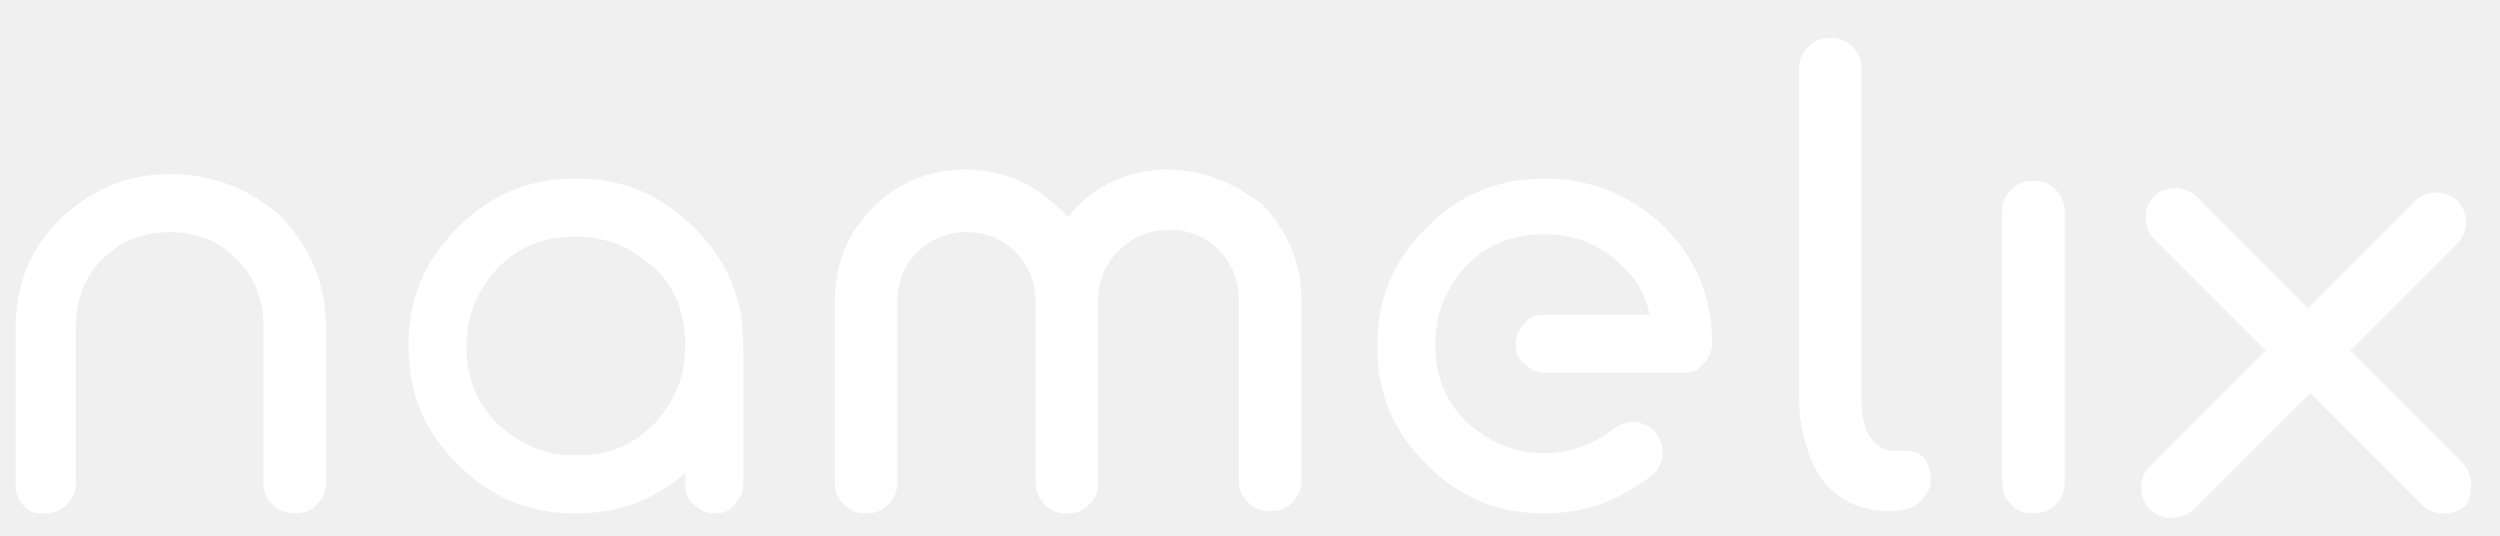
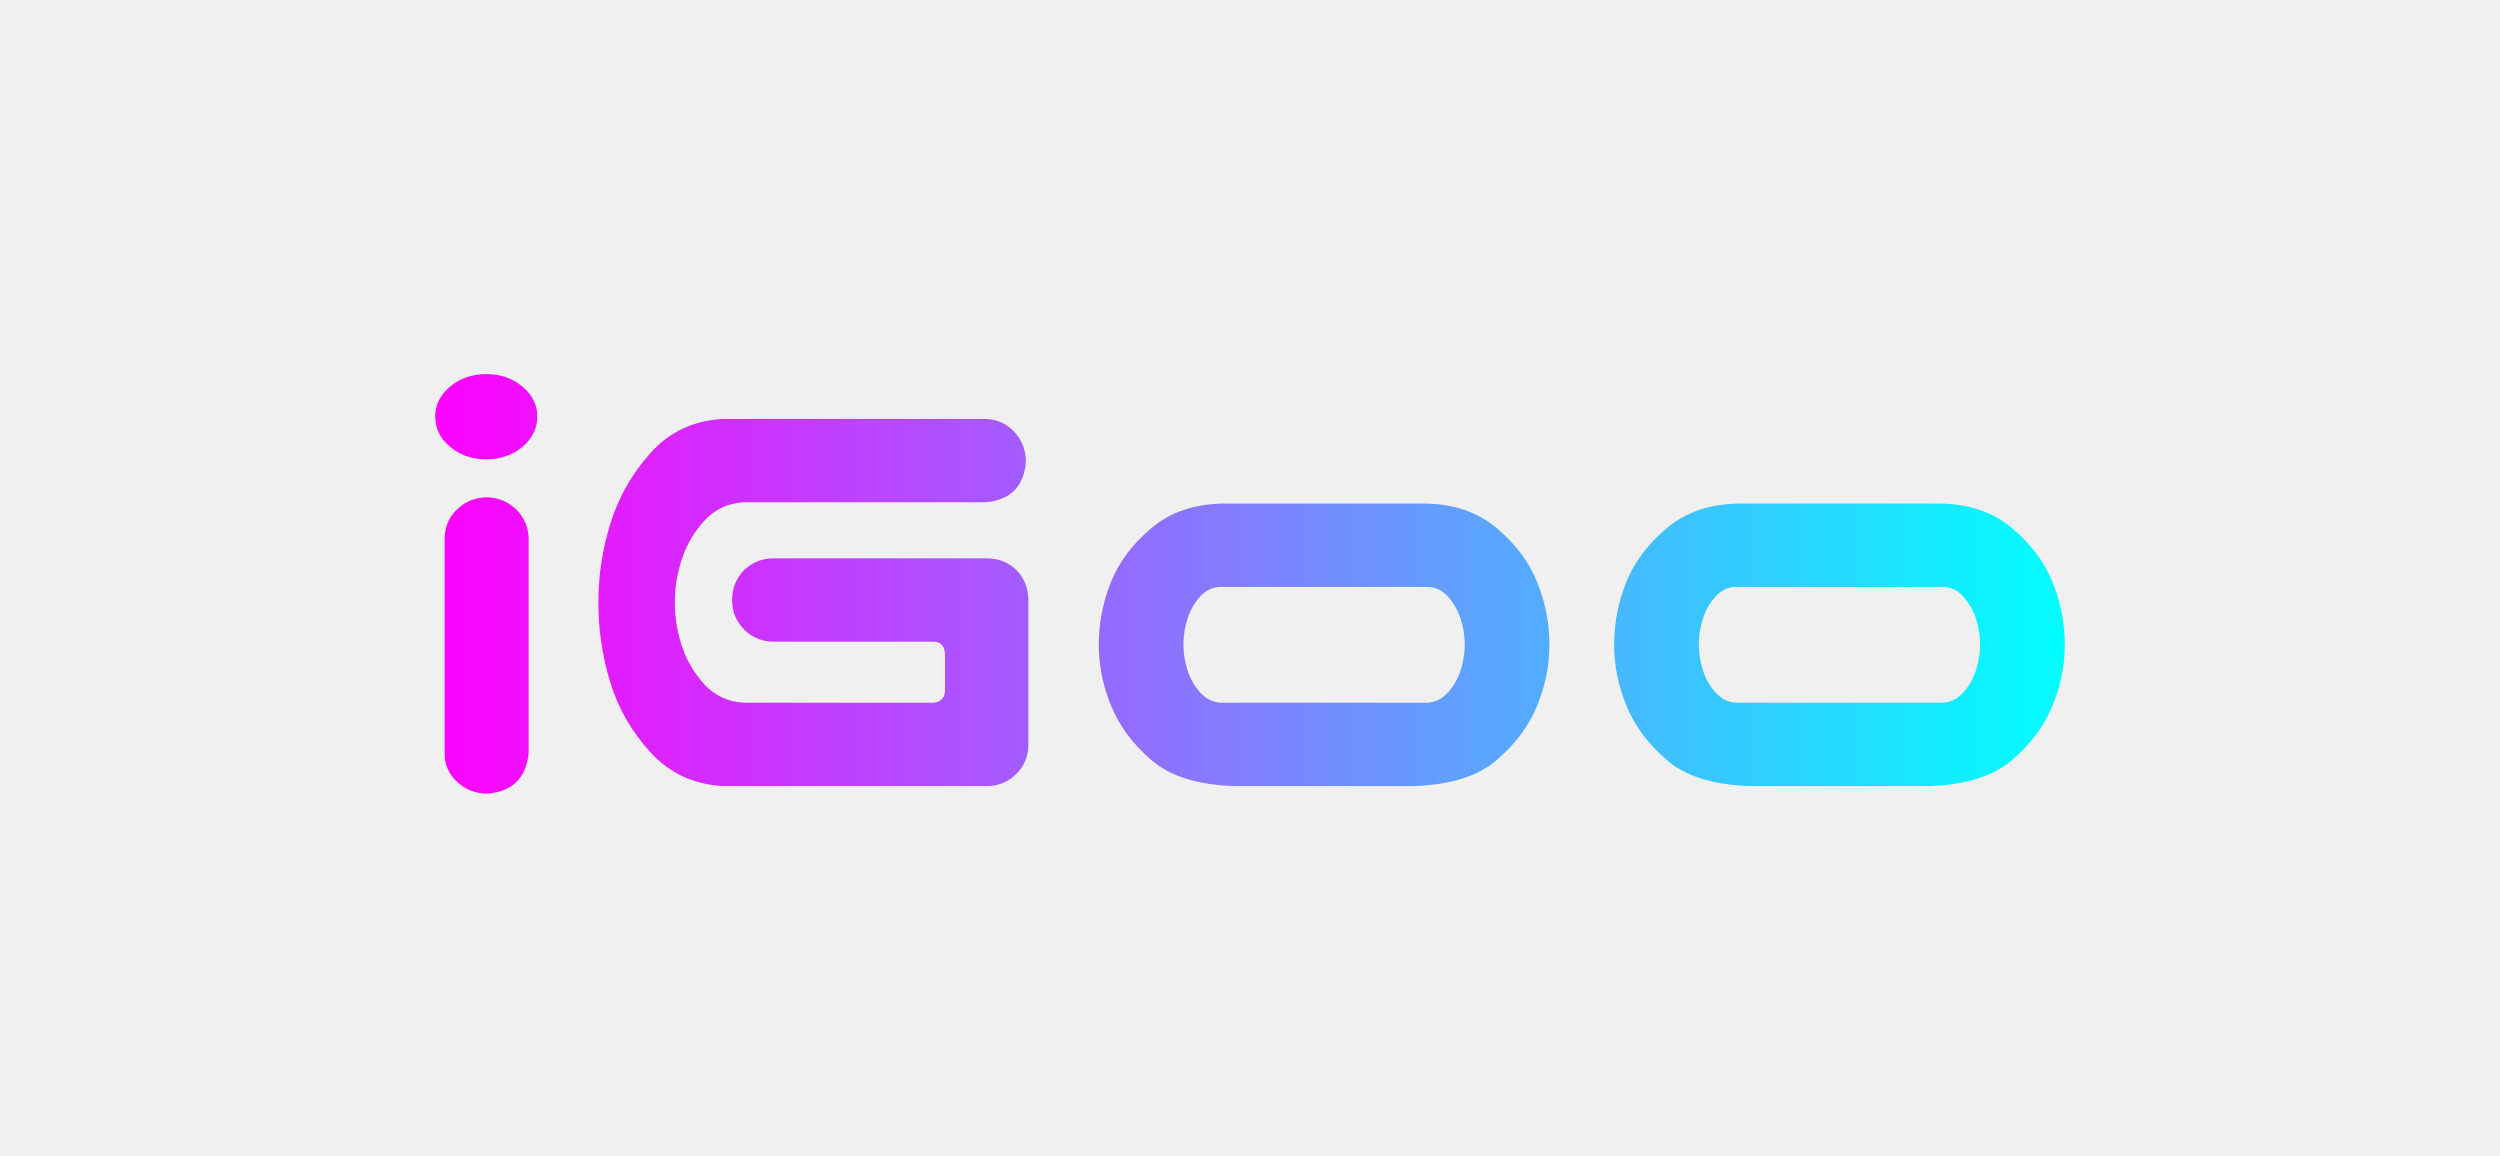
- <svg xmlns="http://www.w3.org/2000/svg" version="1.1" id="Layer_1" x="0px" y="0px" viewBox="0 0 112 24" enable-background="new 0 0 112 24" xml:space="preserve">
-   <path fill="#FFFFFF" d="M7.6,7.8c-1.9,0-3.5,0.7-4.9,2c-1.4,1.4-2,3-2,4.9v7c0,0.4,0.1,0.7,0.4,1S1.6,23,2,23c0.4,0,0.7-0.1,1-0.4  c0.3-0.3,0.4-0.6,0.4-1v-7c0-1.2,0.4-2.2,1.2-3c0.8-0.8,1.8-1.2,3-1.2c1.2,0,2.2,0.4,3,1.2c0.8,0.8,1.2,1.8,1.2,3v7  c0,0.4,0.1,0.7,0.4,1c0.3,0.3,0.6,0.4,1,0.4c0.4,0,0.7-0.1,1-0.4c0.3-0.3,0.4-0.6,0.4-1v-7c0-1.9-0.7-3.5-2-4.9  C11.1,8.4,9.5,7.8,7.6,7.8z M25.8,8c-2.1,0-3.8,0.7-5.3,2.2c-1.5,1.5-2.2,3.2-2.2,5.3c0,2.1,0.7,3.8,2.2,5.3  c1.5,1.5,3.2,2.2,5.3,2.2c1.9,0,3.5-0.6,4.9-1.8v0.5c0,0.4,0.1,0.7,0.4,0.9c0.3,0.3,0.6,0.4,0.9,0.4c0.4,0,0.7-0.1,0.9-0.4  c0.3-0.3,0.4-0.6,0.4-0.9v-6.2c0-2.1-0.7-3.8-2.2-5.3C29.6,8.7,27.9,8,25.8,8z M29.3,19c-1,1-2.1,1.4-3.5,1.4  c-1.4,0-2.5-0.5-3.5-1.4c-1-1-1.4-2.1-1.4-3.5c0-1.4,0.5-2.5,1.4-3.5c1-1,2.1-1.4,3.5-1.4c1.4,0,2.5,0.5,3.5,1.4s1.4,2.1,1.4,3.5  C30.7,16.9,30.2,18,29.3,19z M52.3,7.6c-1.6,0-3,0.6-4.1,1.7c-0.1,0.1-0.2,0.3-0.4,0.4c-0.1-0.1-0.2-0.3-0.4-0.4  c-1.1-1.1-2.5-1.7-4.2-1.7c-1.6,0-3,0.6-4.1,1.7c-1.1,1.1-1.7,2.5-1.7,4.2v8.1c0,0.4,0.1,0.7,0.4,1c0.3,0.3,0.6,0.4,1,0.4  c0.4,0,0.7-0.1,1-0.4c0.3-0.3,0.4-0.6,0.4-1v-8.1c0-0.9,0.3-1.6,0.9-2.2c0.6-0.6,1.4-0.9,2.2-0.9c0.9,0,1.6,0.3,2.2,0.9  c0.6,0.6,0.9,1.4,0.9,2.2v8.1c0,0.4,0.1,0.7,0.4,1c0.3,0.3,0.6,0.4,1,0.4c0.4,0,0.7-0.1,1-0.4c0.3-0.3,0.4-0.6,0.4-1v-8.1  c0-0.6,0.1-1.1,0.4-1.6s0.7-0.9,1.2-1.2c0.5-0.3,1-0.4,1.6-0.4c0.9,0,1.6,0.3,2.2,0.9c0.6,0.6,0.9,1.4,0.9,2.2v8.1  c0,0.4,0.1,0.7,0.4,1c0.3,0.3,0.6,0.4,1,0.4c0.4,0,0.7-0.1,1-0.4c0.3-0.3,0.4-0.6,0.4-1v-8.1c0-1.6-0.6-3-1.7-4.2  C55.3,8.2,53.9,7.6,52.3,7.6z M69.2,8c-2.1,0-3.8,0.7-5.3,2.2c-1.5,1.5-2.2,3.2-2.2,5.3c0,2.1,0.7,3.8,2.2,5.3  c1.5,1.5,3.2,2.2,5.3,2.2c1.8,0,3.4-0.6,4.8-1.7c0.3-0.2,0.4-0.5,0.5-0.9c0-0.4-0.1-0.7-0.3-1c-0.2-0.3-0.5-0.4-0.9-0.5  c-0.4,0-0.7,0.1-1,0.3c-0.9,0.7-1.9,1.1-3.1,1.1c-1.4,0-2.5-0.5-3.5-1.4c-1-1-1.4-2.1-1.4-3.5c0-1.4,0.5-2.5,1.4-3.5  c1-1,2.1-1.4,3.5-1.4c1.1,0,2.1,0.3,3,1c0.9,0.7,1.5,1.5,1.7,2.6h-4.7c-0.4,0-0.7,0.1-0.9,0.4c-0.3,0.3-0.4,0.6-0.4,0.9  c0,0.4,0.1,0.7,0.4,0.9c0.3,0.3,0.6,0.4,0.9,0.4h6.2c0.4,0,0.7-0.1,0.9-0.4c0.3-0.3,0.4-0.6,0.4-0.9c0-2.1-0.7-3.8-2.2-5.3  C73,8.7,71.2,8,69.2,8z M85.5,20.2h-0.7c-0.4,0-0.7-0.2-1-0.6c-0.3-0.4-0.4-1-0.4-1.7V3.1c0-0.4-0.1-0.7-0.4-1  c-0.3-0.3-0.6-0.4-1-0.4c-0.4,0-0.7,0.1-1,0.4c-0.3,0.3-0.4,0.6-0.4,1v14.8c0,1,0.2,1.8,0.5,2.6c0.3,0.8,0.8,1.4,1.4,1.8  c0.6,0.4,1.3,0.6,2.1,0.6h0.1c0.5,0,1-0.1,1.3-0.4c0.3-0.3,0.5-0.6,0.5-1c0-0.4-0.1-0.7-0.3-1C86.1,20.4,85.8,20.2,85.5,20.2z   M91.1,8.1c-0.4,0-0.7,0.1-1,0.4c-0.3,0.3-0.4,0.6-0.4,1v12.1c0,0.4,0.1,0.7,0.4,1c0.3,0.3,0.6,0.4,1,0.4c0.4,0,0.7-0.1,1-0.4  c0.3-0.3,0.4-0.6,0.4-1V9.5c0-0.4-0.1-0.7-0.4-1C91.8,8.2,91.5,8.1,91.1,8.1z M110.3,20.7l-5-5l4.8-4.8c0.5-0.5,0.5-1.4,0-1.9  c-0.5-0.5-1.4-0.5-1.9,0l-4.8,4.8l-5-5c-0.5-0.5-1.4-0.5-1.9,0c-0.5,0.5-0.5,1.4,0,1.9l5,5l-5.2,5.2c-0.5,0.5-0.5,1.4,0,1.9  c0.3,0.3,0.6,0.4,1,0.4c0.3,0,0.7-0.1,1-0.4l5.2-5.2l5,5c0.3,0.3,0.6,0.4,1,0.4s0.7-0.1,1-0.4C110.8,22.1,110.8,21.2,110.3,20.7z" />
+ <svg xmlns="http://www.w3.org/2000/svg" width="251.037px" height="116px" viewBox="124.481 17 251.037 116" style="background: rgba(0, 0, 0, 0);" preserveAspectRatio="xMidYMid">
+   <defs>
+     <linearGradient id="editing-gradient-gradient" x1="0" x2="1" y1="0.5" y2="0.5" gradientUnits="objectBoundingBox">
+       <stop offset="0" stop-color="#f0f" />
+       <stop offset="1" stop-color="#00ffff" />
+     </linearGradient>
+   </defs>
+   <g>
+     <g transform="translate(165.185, 96.065)">
+       <path d="M8.25-29.13L8.25-29.13L8.25-29.13Q9.94-29.06 11.13-27.91L11.13-27.91L11.13-27.91Q12.31-26.75 12.38-25.06L12.38-25.06L12.38-3.44L12.38-3.44Q12 0.31 8.25 0.63L8.25 0.63L8.25 0.63Q6.50 0.63 5.22-0.53L5.22-0.53L5.22-0.53Q3.94-1.69 3.94-3.44L3.94-3.44L3.94-25.06L3.94-25.06Q4-26.81 5.25-27.97L5.25-27.97L5.25-27.97Q6.50-29.13 8.25-29.13ZM3-37.25L3-37.25L3-37.25Q3-39 4.50-40.25L4.50-40.25L4.50-40.25Q6-41.50 8.13-41.50L8.13-41.50L8.13-41.50Q10.25-41.50 11.75-40.25L11.75-40.25L11.75-40.25Q13.25-39 13.25-37.25L13.25-37.25L13.25-37.25Q13.25-35.44 11.75-34.19L11.75-34.19L11.75-34.19Q10.25-32.94 8.13-32.94L8.13-32.94L8.13-32.94Q6-32.94 4.50-34.19L4.50-34.19L4.50-34.19Q3-35.44 3-37.25ZM31.88-37L31.88-37L58.25-37L58.25-37Q60-36.94 61.16-35.69L61.16-35.69L61.16-35.69Q62.31-34.44 62.31-32.69L62.31-32.69L62.31-32.69Q62-28.94 58.25-28.63L58.25-28.63L34-28.63L34-28.63Q31.63-28.50 30.06-26.81L30.06-26.81L30.06-26.81Q28.50-25.13 27.78-22.97L27.78-22.97L27.78-22.97Q27.06-20.81 27.06-18.56L27.06-18.56L27.06-18.56Q27.06-16.31 27.78-14.16L27.78-14.16L27.78-14.16Q28.50-12 30.06-10.31L30.06-10.31L30.06-10.31Q31.63-8.63 34-8.50L34-8.50L53-8.50L53-8.50Q54.13-8.56 54.19-9.75L54.19-9.75L54.19-13.38L54.19-13.38Q54.13-14.63 53-14.63L53-14.63L37-14.63L37-14.63Q35.25-14.63 34.03-15.84L34.03-15.84L34.03-15.84Q32.81-17.06 32.81-18.81L32.81-18.81L32.81-18.81Q32.81-20.56 34-21.81L34-21.81L34-21.81Q35.25-23 37-23L37-23L58.38-23L58.38-23Q60.13-23 61.38-21.81L61.38-21.81L61.38-21.81Q62.50-20.63 62.56-18.94L62.56-18.94L62.56-18.81L62.56-4.19L62.56-4.19Q62.50-2.50 61.38-1.38L61.38-1.38L61.38-1.38Q60.19-0.19 58.50-0.13L58.50-0.13L31.88-0.13L31.88-0.13Q27.50-0.38 24.66-3.47L24.66-3.47L24.66-3.47Q21.81-6.56 20.59-10.50L20.59-10.50L20.59-10.50Q19.38-14.44 19.38-18.56L19.38-18.56L19.38-18.56Q19.38-22.69 20.63-26.63L20.63-26.63L20.63-26.63Q21.88-30.56 24.69-33.66L24.69-33.66L24.69-33.66Q27.50-36.75 31.88-37ZM101.25-0.13L83.25-0.13L83.25-0.13Q77.75-0.31 74.94-2.72L74.94-2.72L74.94-2.72Q72.13-5.13 70.88-8.16L70.88-8.16L70.88-8.16Q69.63-11.19 69.63-14.31L69.63-14.31L69.63-14.31Q69.63-17.56 70.84-20.59L70.84-20.59L70.84-20.59Q72.06-23.63 74.91-26.03L74.91-26.03L74.91-26.03Q77.75-28.44 82.13-28.50L82.13-28.50L102.38-28.50L102.38-28.50Q106.75-28.44 109.59-26.03L109.59-26.03L109.59-26.03Q112.44-23.63 113.66-20.59L113.66-20.59L113.66-20.59Q114.88-17.56 114.88-14.31L114.88-14.31L114.88-14.31Q114.88-11.19 113.63-8.16L113.63-8.16L113.63-8.16Q112.38-5.13 109.56-2.72L109.56-2.72L109.56-2.72Q106.75-0.31 101.25-0.13L101.25-0.13ZM102.63-20.13L81.88-20.13L81.88-20.13Q80.69-20.13 79.81-19.16L79.81-19.16L79.81-19.16Q78.94-18.19 78.53-16.91L78.53-16.91L78.53-16.91Q78.13-15.63 78.13-14.38L78.13-14.38L78.13-14.38Q78.13-13.06 78.53-11.78L78.53-11.78L78.53-11.78Q78.94-10.50 79.81-9.53L79.81-9.53L79.81-9.53Q80.69-8.56 81.88-8.50L81.88-8.50L102.63-8.50L102.63-8.50Q103.81-8.56 104.69-9.53L104.69-9.53L104.69-9.53Q105.56-10.50 105.97-11.78L105.97-11.78L105.97-11.78Q106.38-13.06 106.38-14.38L106.38-14.38L106.38-14.38Q106.38-15.63 105.97-16.91L105.97-16.91L105.97-16.91Q105.56-18.19 104.69-19.16L104.69-19.16L104.69-19.16Q103.81-20.13 102.63-20.13L102.63-20.13ZM153-0.13L135-0.13L135-0.13Q129.50-0.31 126.69-2.72L126.69-2.72L126.69-2.72Q123.88-5.13 122.63-8.16L122.63-8.16L122.63-8.16Q121.38-11.19 121.38-14.31L121.38-14.31L121.38-14.31Q121.38-17.56 122.59-20.59L122.59-20.59L122.59-20.59Q123.81-23.63 126.66-26.03L126.66-26.03L126.66-26.03Q129.50-28.44 133.88-28.50L133.88-28.50L154.13-28.50L154.13-28.50Q158.50-28.44 161.34-26.03L161.34-26.03L161.34-26.03Q164.19-23.63 165.41-20.59L165.41-20.59L165.41-20.59Q166.63-17.56 166.63-14.31L166.63-14.31L166.63-14.31Q166.63-11.19 165.38-8.16L165.38-8.16L165.38-8.16Q164.13-5.13 161.31-2.72L161.31-2.72L161.31-2.72Q158.50-0.31 153-0.13L153-0.13ZM154.38-20.13L133.63-20.13L133.63-20.13Q132.44-20.13 131.56-19.16L131.56-19.16L131.56-19.16Q130.69-18.19 130.28-16.91L130.28-16.91L130.28-16.91Q129.88-15.63 129.88-14.38L129.88-14.38L129.88-14.38Q129.88-13.06 130.28-11.78L130.28-11.78L130.28-11.78Q130.69-10.50 131.56-9.53L131.56-9.53L131.56-9.53Q132.44-8.56 133.63-8.50L133.63-8.50L154.38-8.50L154.38-8.50Q155.56-8.56 156.44-9.53L156.44-9.53L156.44-9.53Q157.31-10.50 157.72-11.78L157.72-11.78L157.72-11.78Q158.13-13.06 158.13-14.38L158.13-14.38L158.13-14.38Q158.13-15.63 157.72-16.91L157.72-16.91L157.72-16.91Q157.31-18.19 156.44-19.16L156.44-19.16L156.44-19.16Q155.56-20.13 154.38-20.13L154.38-20.13Z" fill="url(#editing-gradient-gradient)" />
+     </g>
+   </g>
+   <style>text {
+   font-size: 64px;
+   font-family: Arial Black;
+   dominant-baseline: central;
+   text-anchor: middle;
+ }</style>
</svg>
